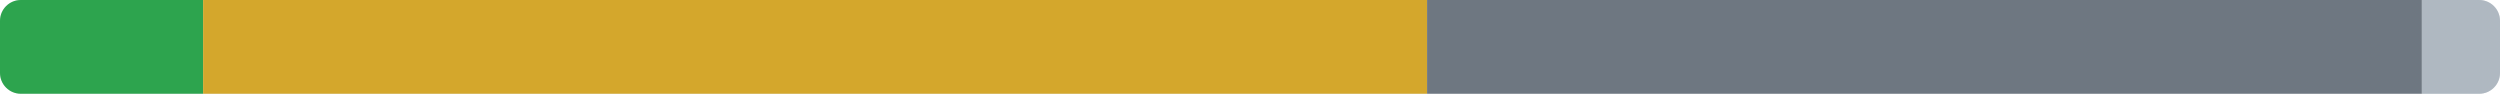
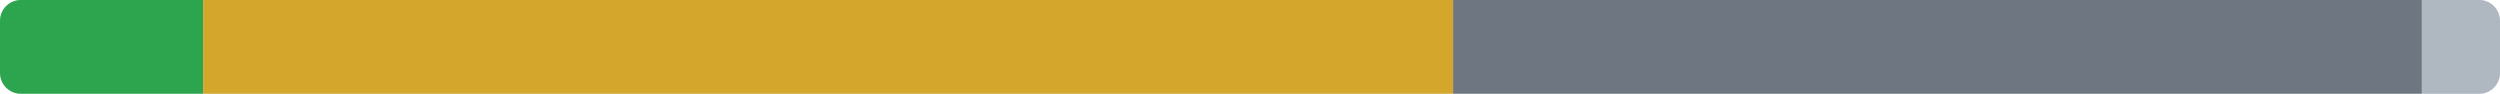
- <svg xmlns="http://www.w3.org/2000/svg" width="480" height="18" viewBox="0 0 480 18" role="img" aria-label="Google Cloud: Cloud Foundation Fabric and terraform-google-modules: 8 ported, 48 partial, 39 blocked, 3 not started of 98 modules">
+ <svg xmlns="http://www.w3.org/2000/svg" width="480" height="18" viewBox="0 0 480 18" role="img" aria-label="Google Cloud: Cloud Foundation Fabric and terraform-google-modules: 8 ported, 49 partial, 38 blocked, 3 not started of 98 modules">
  <clipPath id="r">
    <rect width="480" height="18" rx="4" />
  </clipPath>
  <g clip-path="url(#r)">
    <rect width="480" height="18" fill="#8c959f" fill-opacity="0.25" />
    <rect x="0" width="39" height="18" fill="#2da44e" />
-     <rect x="39" width="235" height="18" fill="#d4a72c" />
-     <rect x="274" width="191" height="18" fill="#6e7781" />
+     <rect x="39" width="240" height="18" fill="#d4a72c" />
+     <rect x="279" width="186" height="18" fill="#6e7781" />
    <rect x="465" width="15" height="18" fill="#afb8c1" />
  </g>
</svg>
